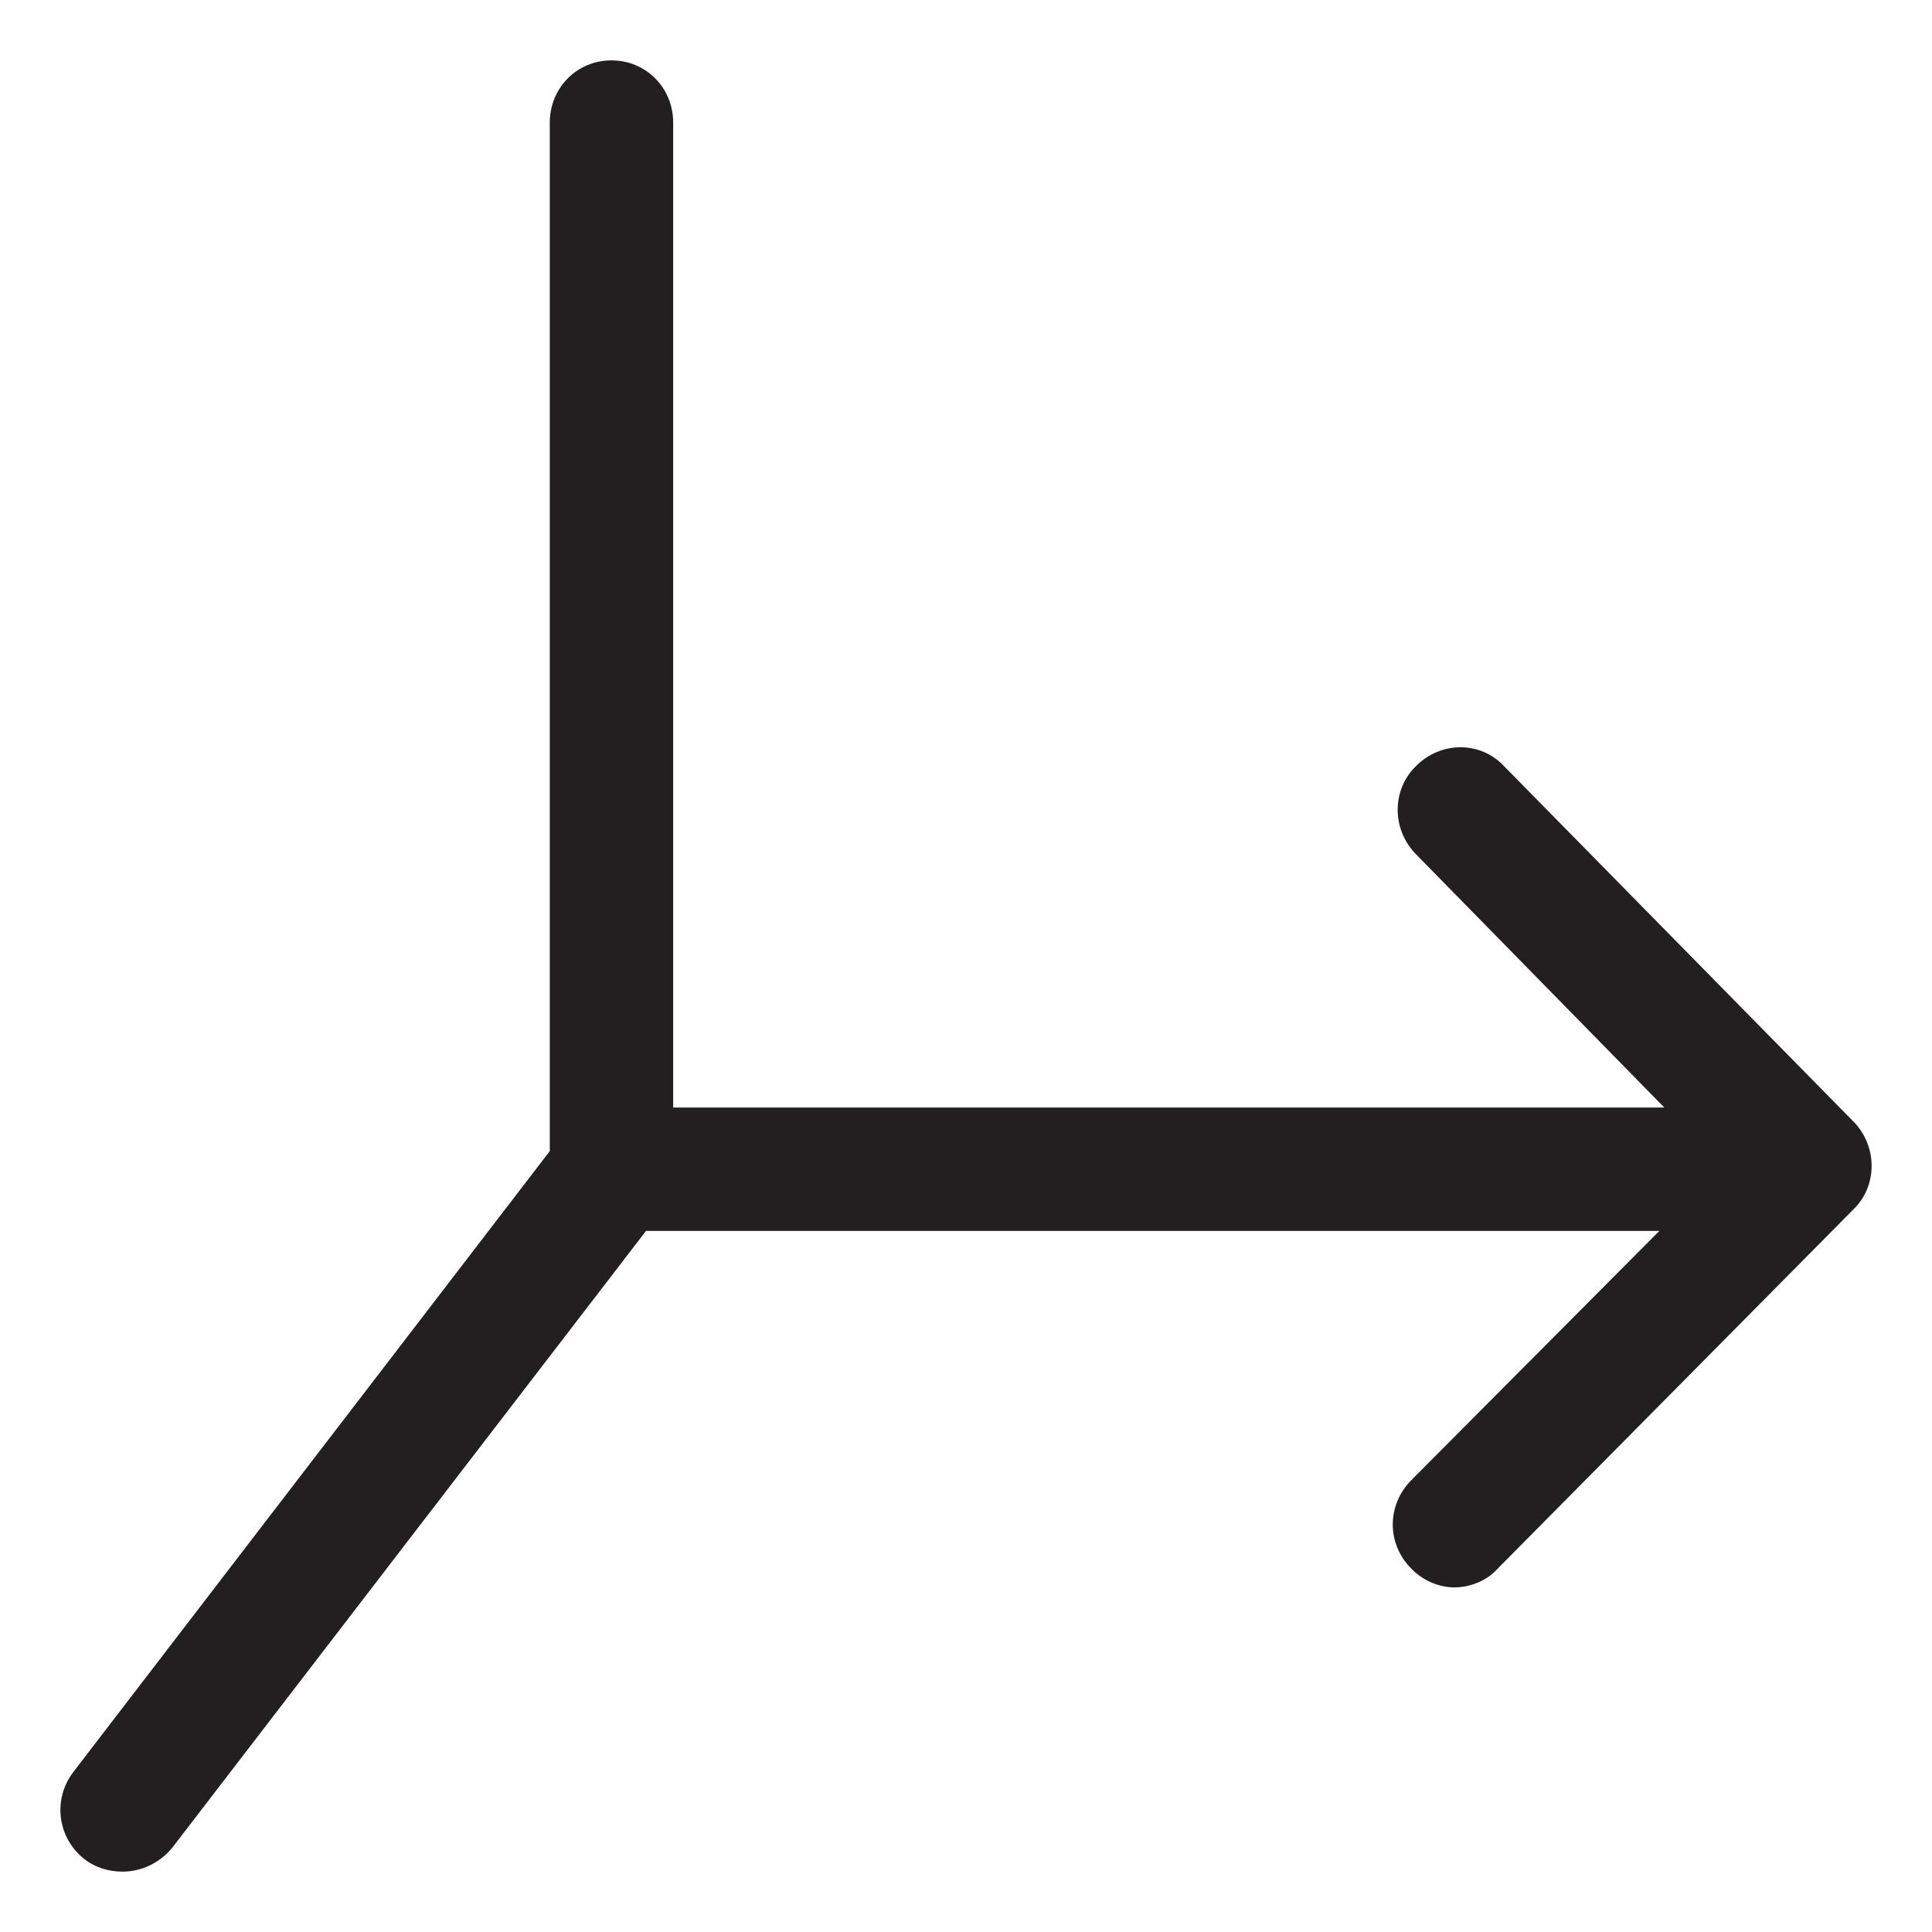
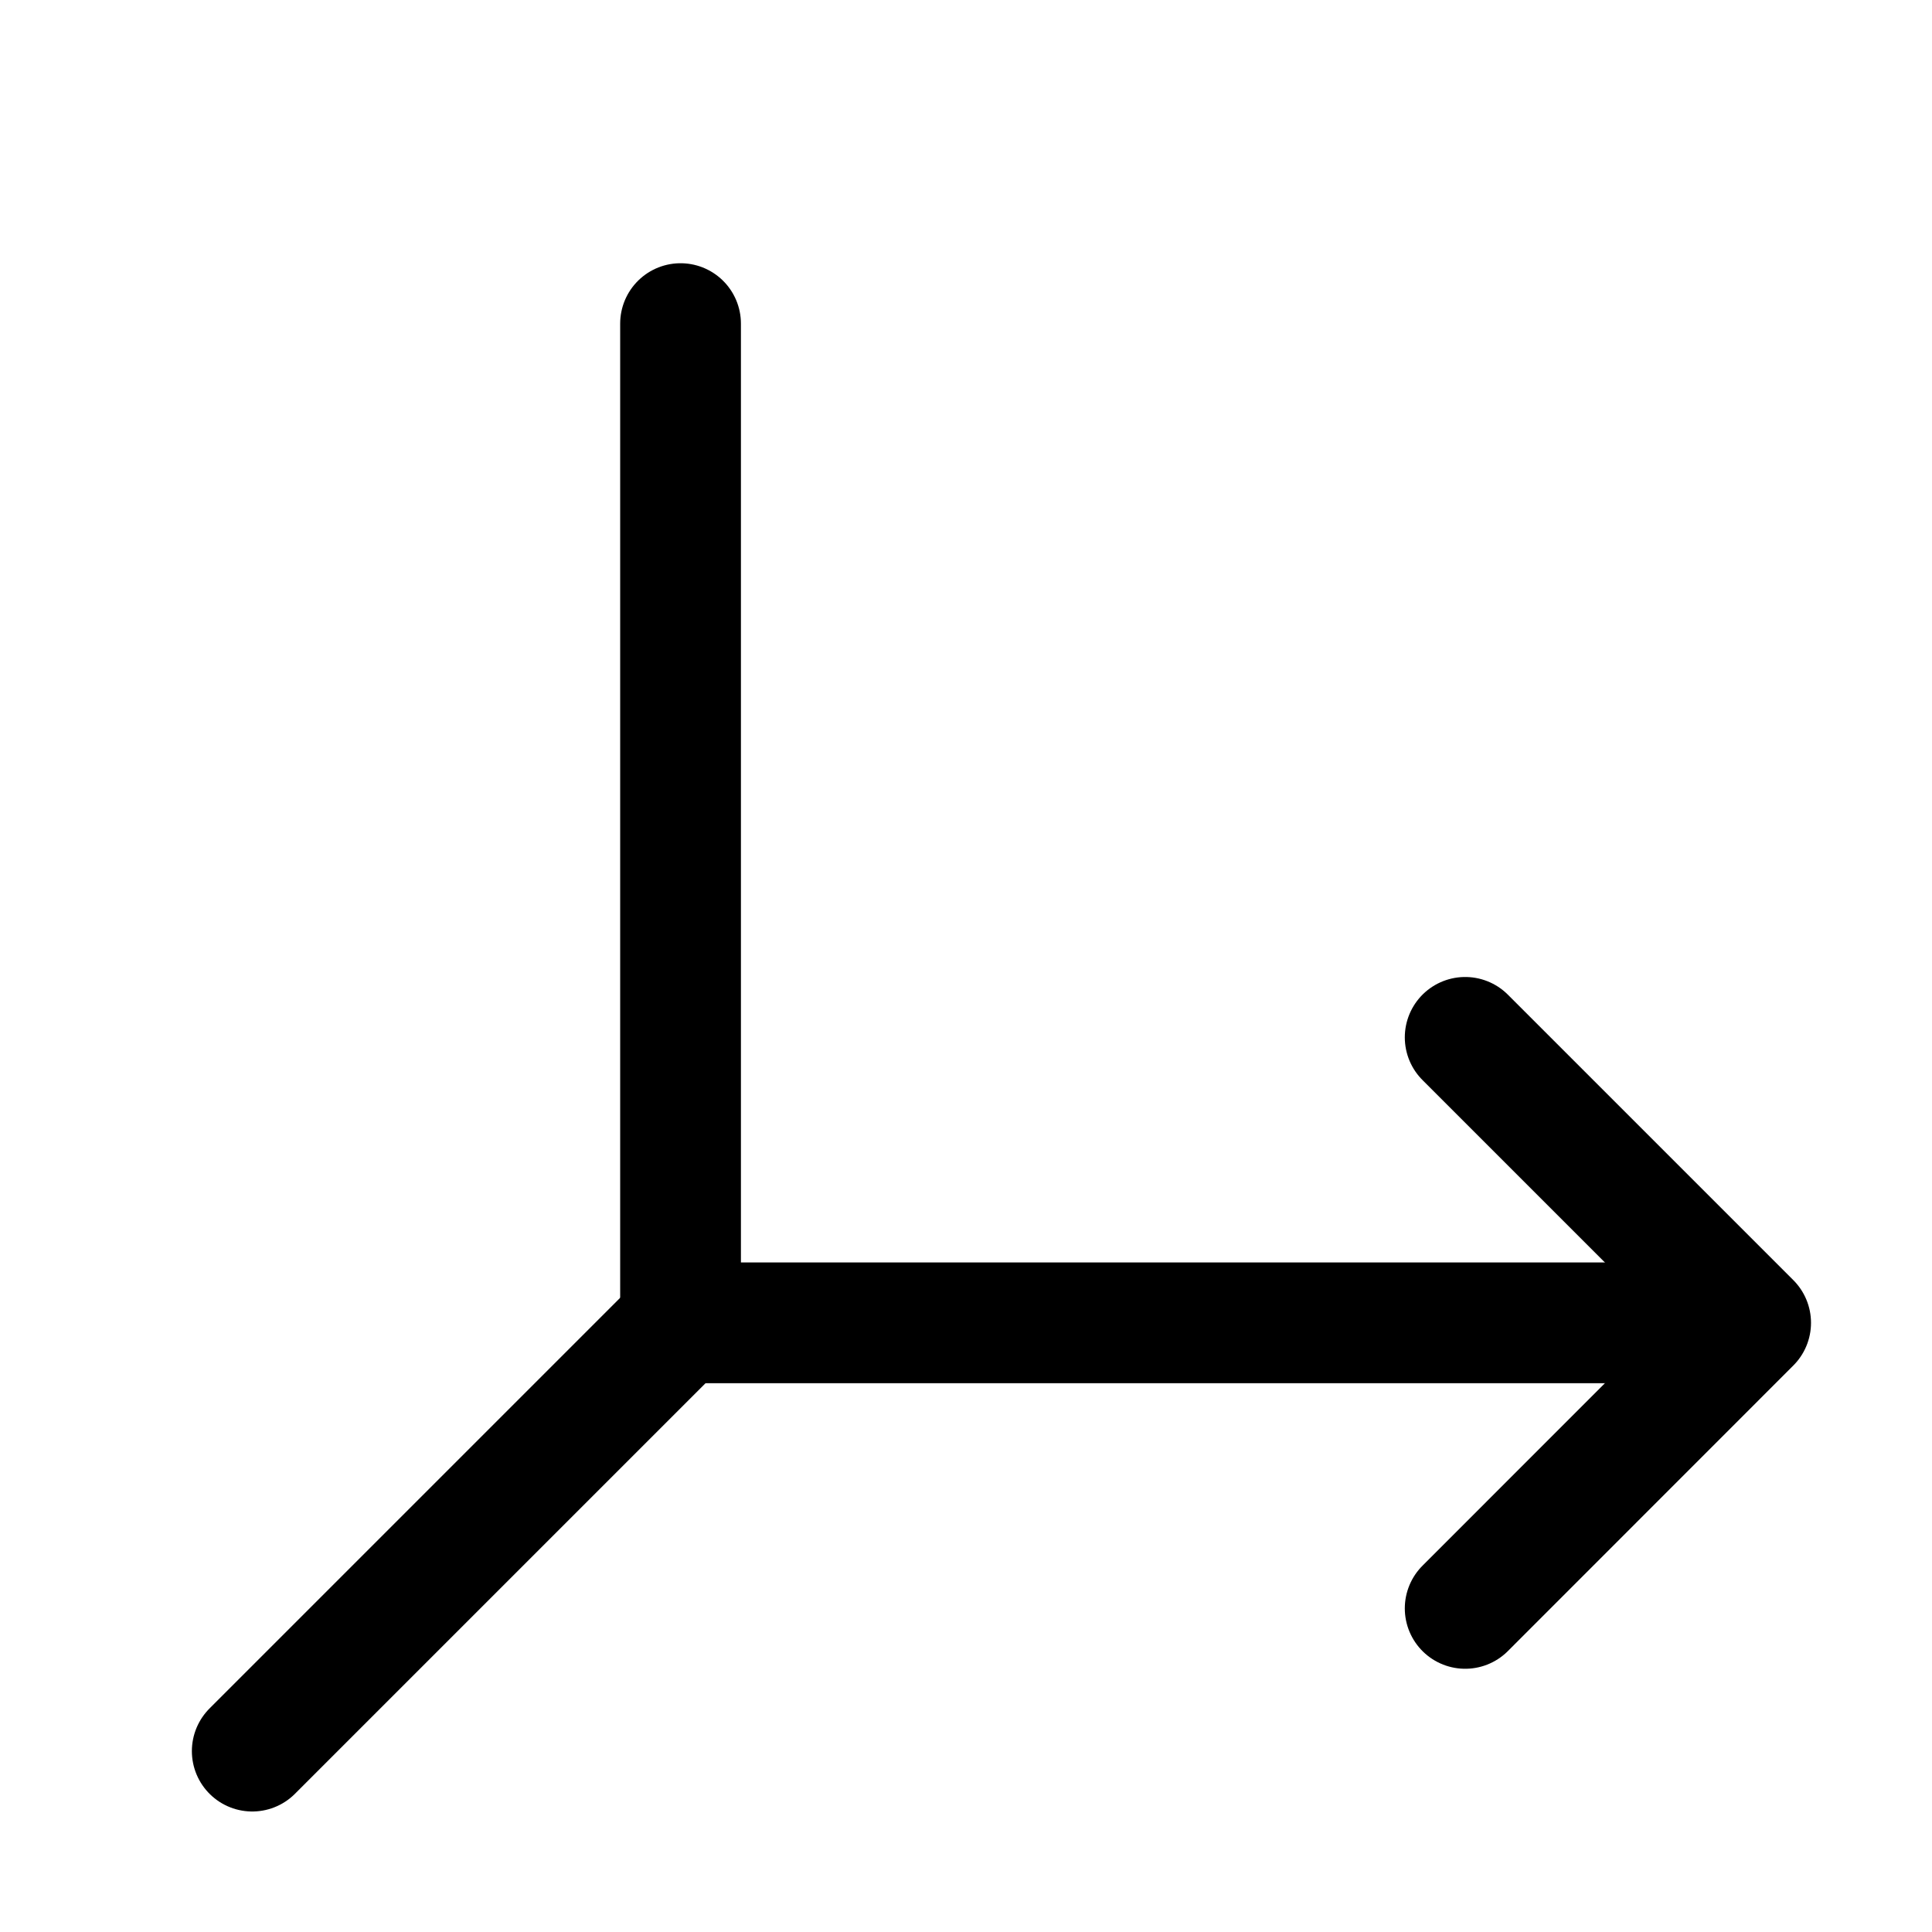
<svg xmlns="http://www.w3.org/2000/svg" width="16" height="16" viewBox="0 0 16 16" fill="none">
-   <path d="M15.357 9.296L12.454 6.343C12.26 6.137 11.933 6.137 11.728 6.343C11.524 6.539 11.524 6.87 11.728 7.076L13.783 9.172H5.575V1.016C5.575 0.727 5.35 0.5 5.064 0.5C4.778 0.5 4.553 0.727 4.553 1.016V9.533L0.608 14.674C0.434 14.901 0.475 15.221 0.7 15.397C0.792 15.469 0.904 15.5 1.016 15.5C1.17 15.5 1.323 15.428 1.425 15.304L5.35 10.194H13.742L11.688 12.258C11.483 12.465 11.483 12.785 11.688 12.991C11.79 13.095 11.923 13.146 12.045 13.146C12.168 13.146 12.311 13.095 12.403 12.991L15.347 10.018C15.551 9.822 15.551 9.492 15.347 9.285L15.357 9.296Z" fill="#231F20" />
+   <path d="M5.636 2.68V10.955H13.911" stroke="currentColor" stroke-linecap="round" stroke-linejoin="round" />
+   <path d="M2.089 14.502L5.636 10.955" stroke="currentColor" stroke-linecap="round" stroke-linejoin="round" />
+   <path d="M12.134 8.591L14.498 10.955L12.134 13.32" stroke="currentColor" stroke-linecap="round" stroke-linejoin="round" />
</svg>
